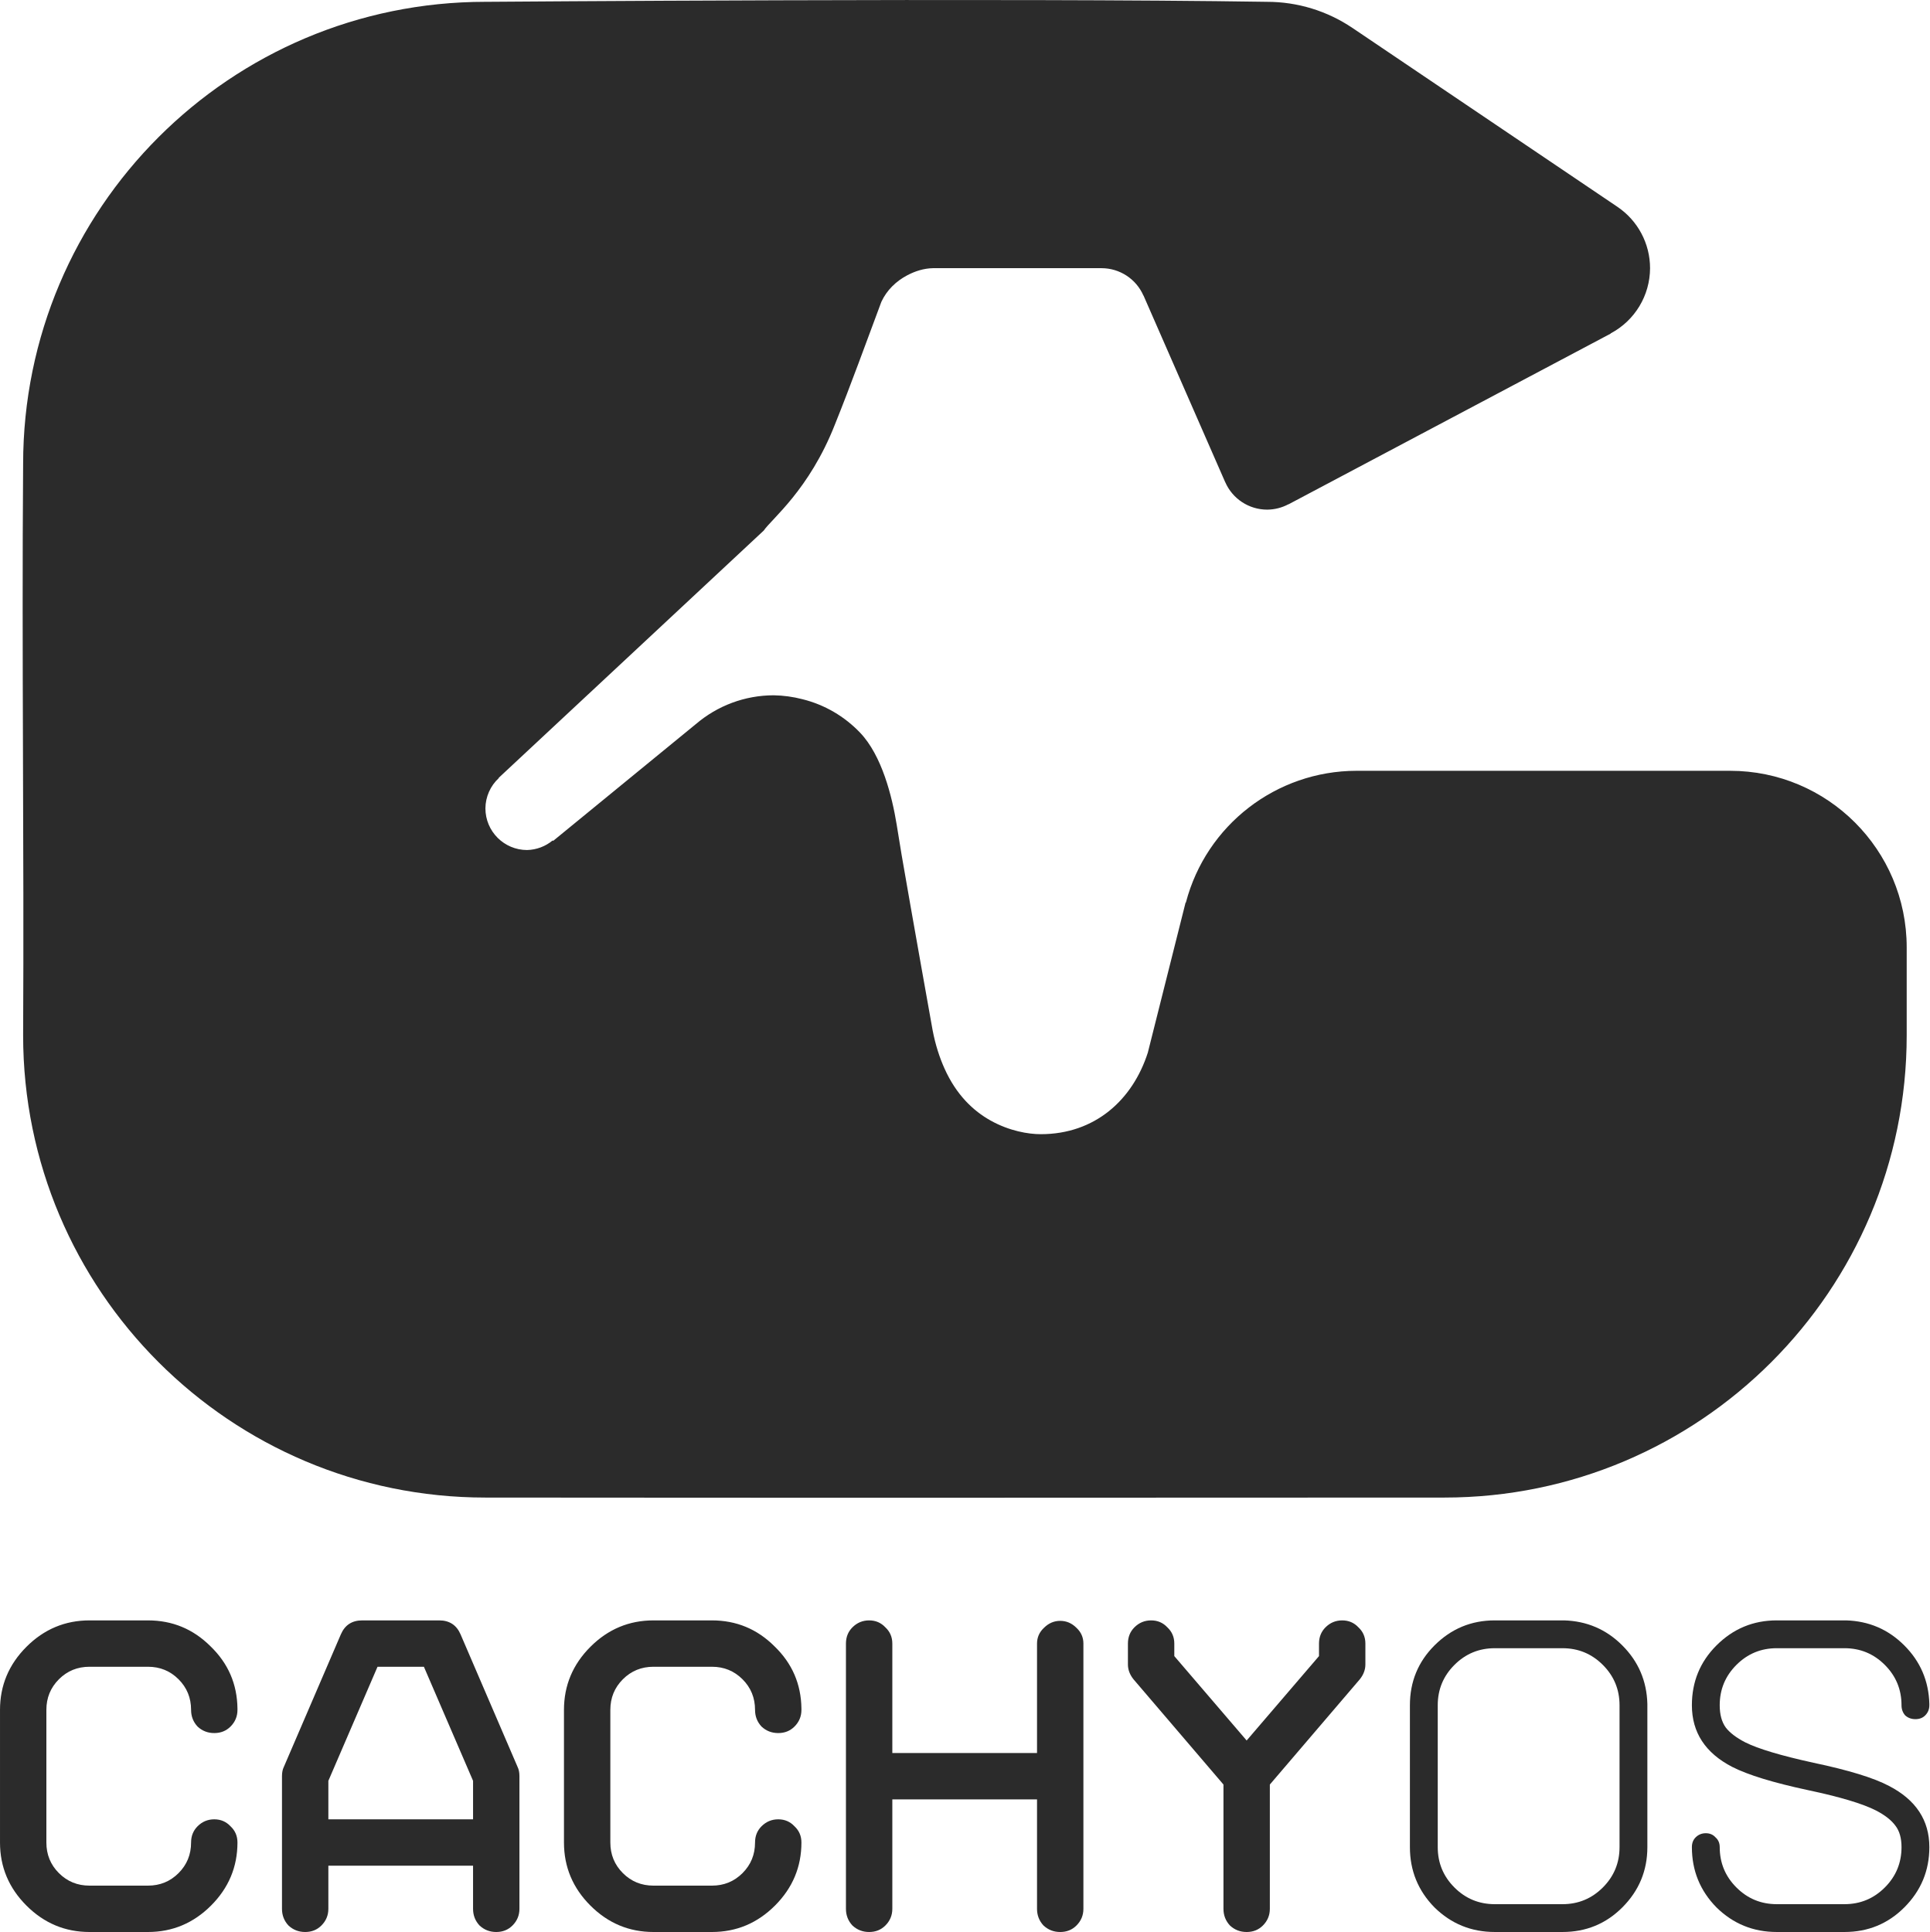
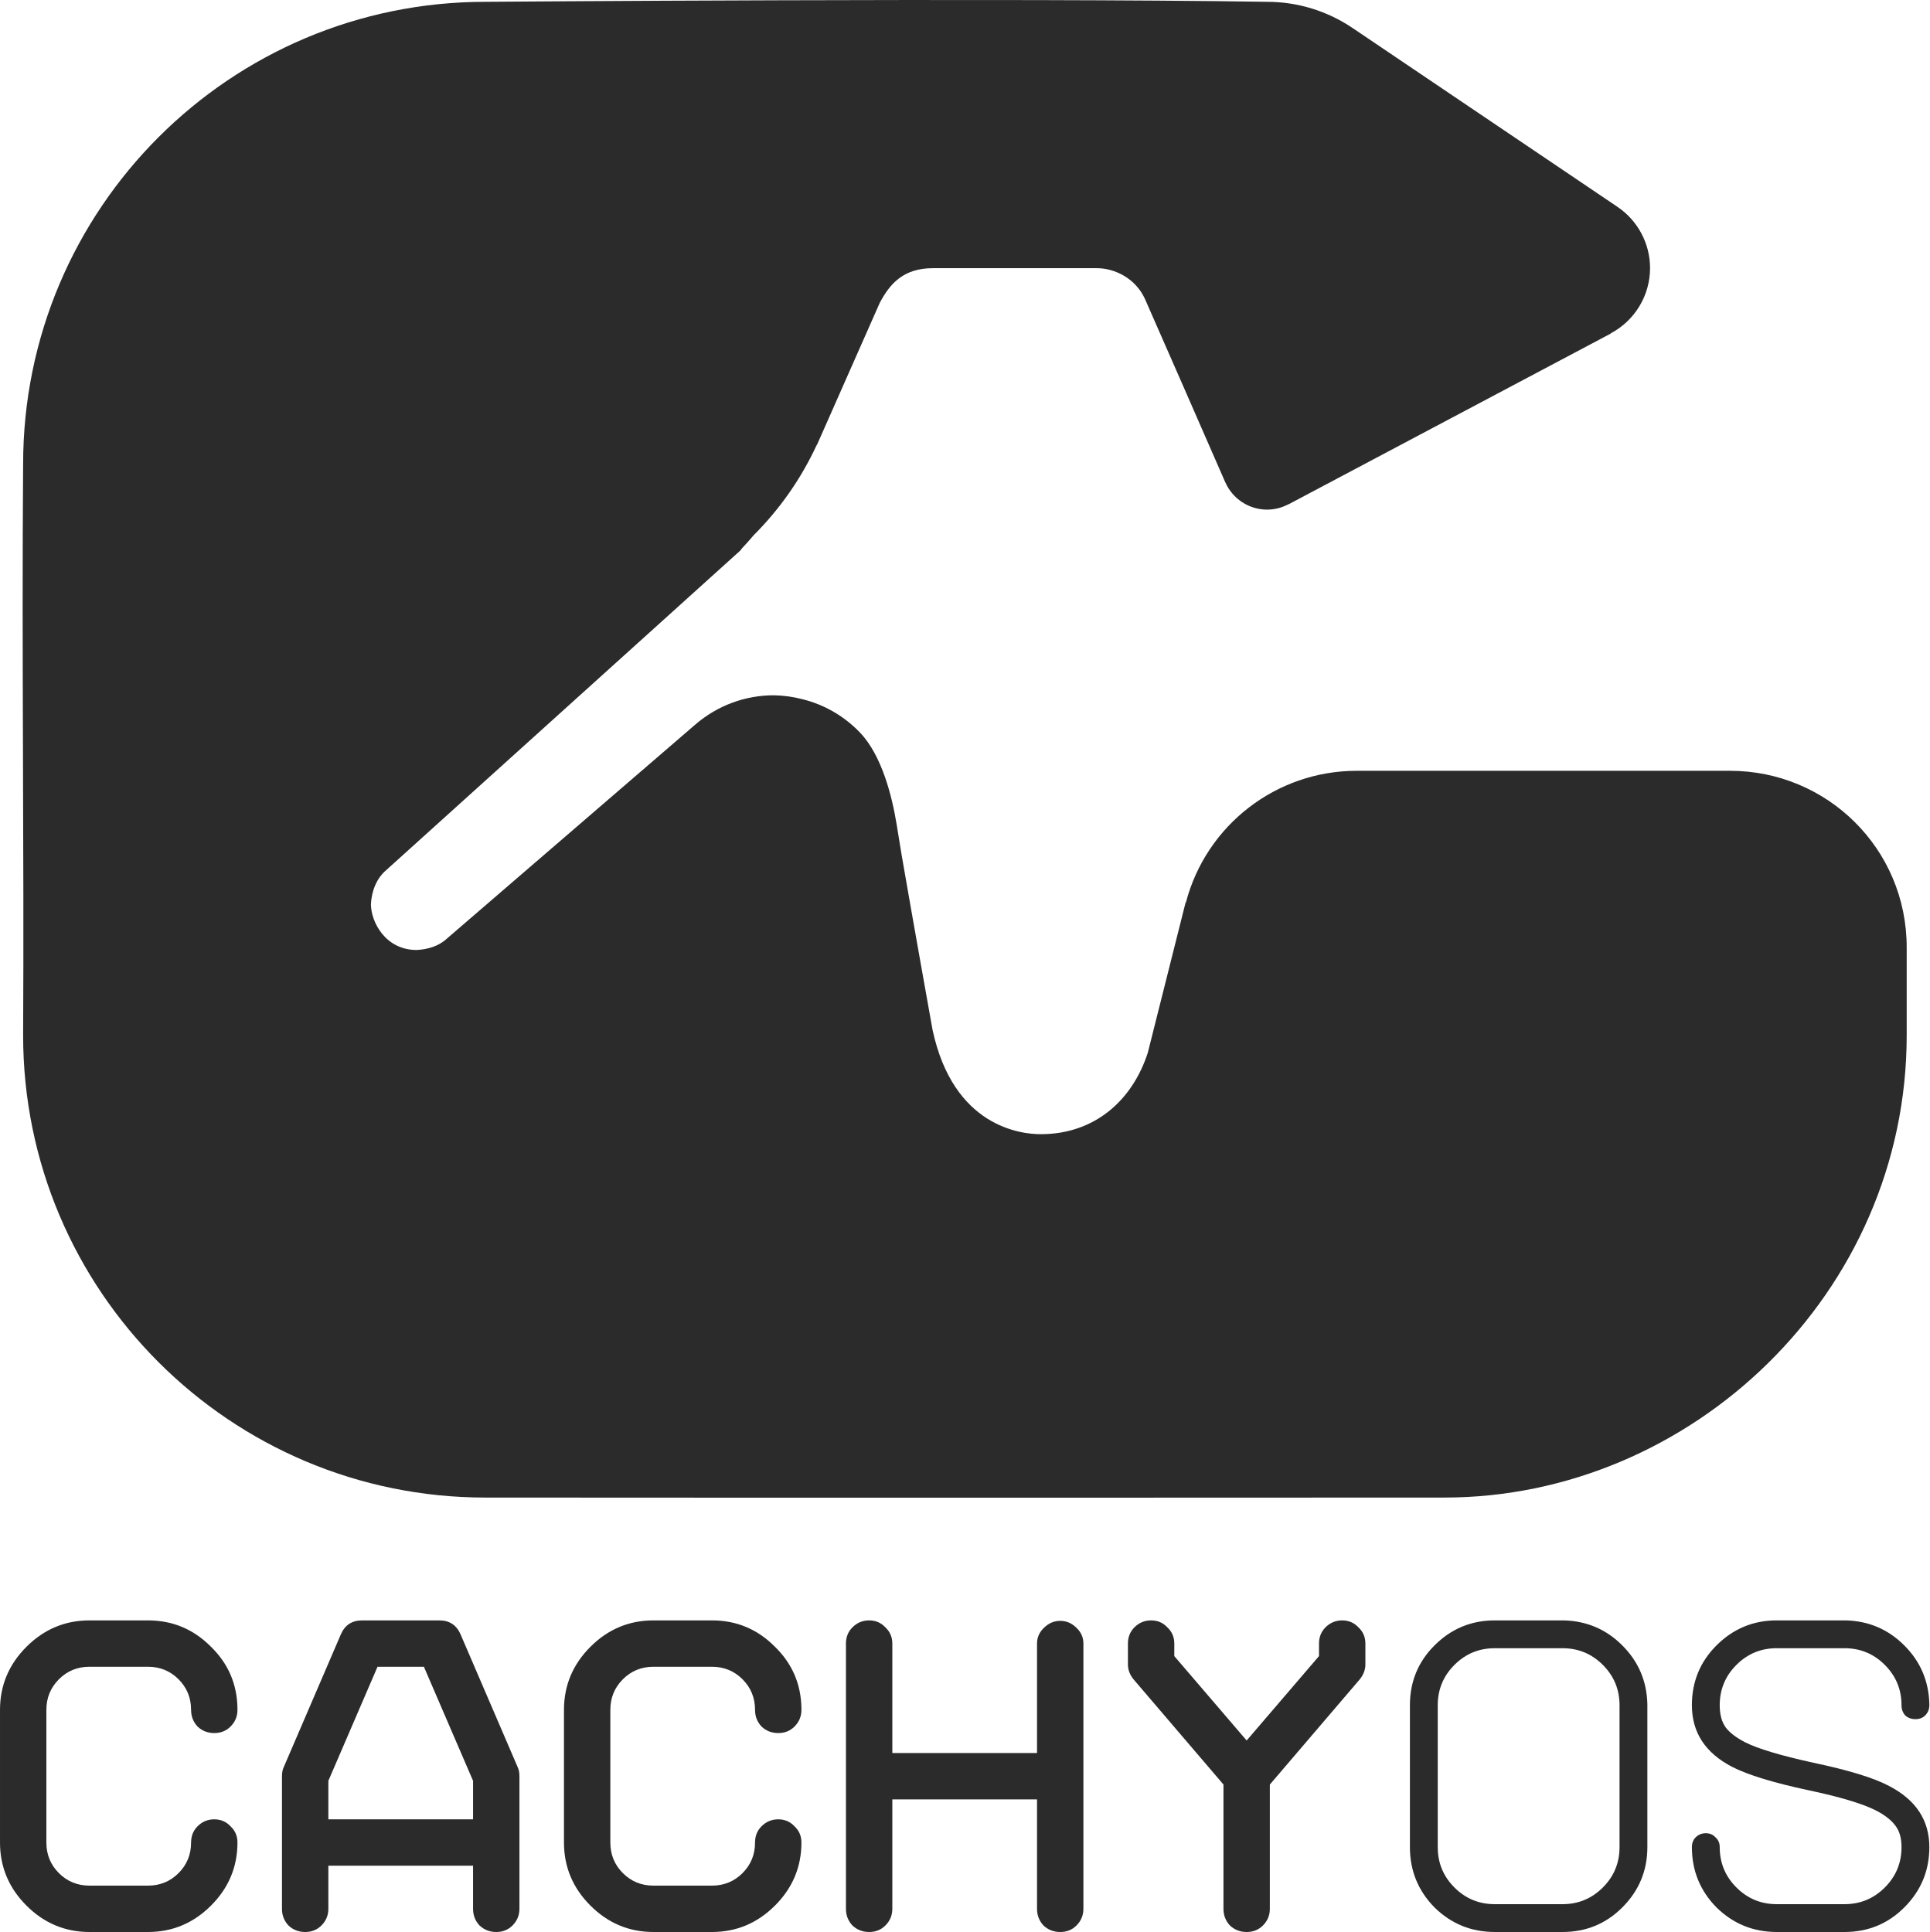
<svg xmlns="http://www.w3.org/2000/svg" width="1238.095" height="1240" viewBox="0 0 1238.095 1240" version="1.1" id="svg1" xml:space="preserve">
  <defs id="defs1" />
  <g id="layer1" transform="translate(-660.9524,-340)">
    <g id="g289" transform="matrix(2.855382,0,0,2.855382,363.6038,463.1304)" style="fill:#2b2b2b;fill-opacity:1">
      <g id="text289" style="font-weight:bold;font-size:103.792px;font-family:HYPNUM76R;-inkscape-font-specification:'HYPNUM76R Bold';letter-spacing:0px;white-space:pre;fill:#00ccff;stroke-width:0;stroke-linecap:round;stroke-linejoin:round" transform="matrix(1.02833,0,0,1.02833,-425.7432,124.7153)" aria-label="CACHYOS">
        <path style="fill:#2b2b2b" d="m 534.844,190.977 h 12.771 q 8.007,0 13.684,5.676 5.777,5.575 5.879,13.582 v 0.304 q 0,2.129 -1.52,3.649 -1.419,1.419 -3.548,1.419 -2.129,0 -3.649,-1.419 -1.419,-1.52 -1.419,-3.649 0,-3.953 -2.737,-6.69 -2.737,-2.737 -6.69,-2.737 h -12.771 q -3.953,0 -6.69,2.737 -2.737,2.737 -2.737,6.69 v 28.989 q 0,3.953 2.737,6.69 2.737,2.737 6.69,2.737 h 12.771 q 3.953,0 6.69,-2.737 2.737,-2.737 2.737,-6.69 0,-2.129 1.419,-3.548 1.52,-1.52 3.649,-1.52 2.129,0 3.548,1.52 1.52,1.419 1.52,3.548 0,8.007 -5.777,13.785 -5.777,5.777 -13.785,5.777 h -12.771 q -8.007,0 -13.785,-5.777 -5.777,-5.777 -5.777,-13.785 v -28.989 q 0,-8.007 5.777,-13.785 5.777,-5.777 13.785,-5.777 z m 59.599,0 q 0,0 12.467,0 0,0 4.358,0 3.345,0 4.663,3.041 l 12.467,28.989 q 0.405,0.811 0.405,2.027 v 14.494 14.494 q 0,2.129 -1.52,3.649 -1.419,1.419 -3.548,1.419 -2.129,0 -3.649,-1.419 -1.419,-1.52 -1.419,-3.649 v -9.426 H 587.044 v 9.426 q 0,2.129 -1.52,3.649 -1.419,1.419 -3.548,1.419 -2.129,0 -3.649,-1.419 -1.419,-1.52 -1.419,-3.649 v -14.494 -14.494 q 0,-1.216 0.405,-2.027 l 12.467,-28.989 q 1.318,-3.041 4.663,-3.041 z m 3.345,10.136 -10.744,24.934 v 8.413 h 31.624 v -8.413 l -10.744,-24.934 z m 60.309,-10.136 h 12.771 q 8.007,0 13.684,5.676 5.777,5.575 5.879,13.582 v 0.304 q 0,2.129 -1.52,3.649 -1.419,1.419 -3.548,1.419 -2.129,0 -3.649,-1.419 -1.419,-1.52 -1.419,-3.649 0,-3.953 -2.737,-6.69 -2.737,-2.737 -6.69,-2.737 h -12.771 q -3.953,0 -6.69,2.737 -2.737,2.737 -2.737,6.69 v 28.989 q 0,3.953 2.737,6.69 2.737,2.737 6.69,2.737 h 12.771 q 3.953,0 6.69,-2.737 2.737,-2.737 2.737,-6.69 0,-2.129 1.419,-3.548 1.52,-1.52 3.649,-1.52 2.129,0 3.548,1.52 1.52,1.419 1.52,3.548 0,8.007 -5.777,13.785 -5.777,5.777 -13.785,5.777 h -12.771 q -8.007,0 -13.785,-5.777 -5.777,-5.777 -5.777,-13.785 v -28.989 q 0,-8.007 5.777,-13.785 5.777,-5.777 13.785,-5.777 z m 43.483,1.52 q 1.52,-1.52 3.649,-1.52 2.129,0 3.548,1.52 1.52,1.419 1.52,3.548 v 23.921 h 31.624 v -23.921 q 0,-2.027 1.52,-3.446 1.52,-1.52 3.548,-1.52 2.027,0 3.548,1.52 1.52,1.419 1.52,3.446 v 57.978 q 0,2.129 -1.52,3.649 -1.419,1.419 -3.548,1.419 -2.129,0 -3.649,-1.419 -1.419,-1.52 -1.419,-3.649 V 230.101 H 710.297 v 23.921 q 0,2.129 -1.52,3.649 -1.419,1.419 -3.548,1.419 -2.129,0 -3.649,-1.419 -1.419,-1.52 -1.419,-3.649 v -57.978 q 0,-2.129 1.419,-3.548 z m 61.626,0 q 1.52,-1.52 3.649,-1.52 2.129,0 3.548,1.52 1.52,1.419 1.52,3.548 v 2.737 l 15.812,18.447 15.812,-18.447 v -2.737 q 0,-2.129 1.419,-3.548 1.52,-1.52 3.649,-1.52 2.129,0 3.548,1.52 1.52,1.419 1.52,3.548 v 4.561 q 0,1.723 -1.216,3.244 l -19.664,23.009 v 27.164 q 0,2.129 -1.52,3.649 -1.419,1.419 -3.548,1.419 -2.129,0 -3.649,-1.419 -1.419,-1.52 -1.419,-3.649 V 226.858 l -19.664,-23.009 q -1.216,-1.52 -1.216,-3.244 v -4.561 q 0,-2.129 1.419,-3.548 z" id="path303" />
        <path style="-inkscape-font-specification:'HYPNUM76R Light';fill:#2b2b2b" d="m 856.761,197.058 h -14.798 q -5.169,0 -8.818,3.649 -3.649,3.649 -3.649,8.818 v 31.016 q 0,5.169 3.649,8.818 3.649,3.649 8.818,3.649 h 14.798 q 5.169,0 8.818,-3.649 3.649,-3.649 3.649,-8.818 v -31.016 q 0,-5.169 -3.649,-8.818 -3.649,-3.649 -8.818,-3.649 z m -14.798,-6.082 h 14.798 0.304 q 7.501,0.203 12.771,5.473 5.271,5.271 5.473,12.771 v 0.304 31.016 q 0,7.703 -5.473,13.177 -5.372,5.372 -13.075,5.372 h -14.798 q -7.703,0 -13.177,-5.372 -5.372,-5.473 -5.372,-13.177 v -31.016 q 0,-7.703 5.372,-13.075 5.473,-5.473 13.177,-5.473 z m 61.626,0 h 14.798 q 0,0 0.304,0 7.501,0.203 12.771,5.473 5.271,5.271 5.473,12.771 v 0.304 q 0,1.318 -0.912,2.23 -0.811,0.811 -2.129,0.811 -1.318,0 -2.23,-0.811 -0.811,-0.912 -0.811,-2.23 0,-5.169 -3.649,-8.818 -3.649,-3.649 -8.818,-3.649 h -14.798 q -5.169,0 -8.818,3.649 -3.649,3.649 -3.649,8.818 0,3.041 1.318,4.865 1.318,1.723 4.257,3.244 4.257,2.129 14.9,4.46 11.555,2.433 16.522,5.068 8.818,4.561 8.818,13.379 0,7.703 -5.473,13.177 -5.372,5.372 -13.075,5.372 h -14.798 q -7.703,0 -13.177,-5.372 -5.372,-5.473 -5.372,-13.177 0,-1.318 0.811,-2.129 0.912,-0.912 2.23,-0.912 1.318,0 2.129,0.912 0.912,0.811 0.912,2.129 0,5.169 3.649,8.818 3.649,3.649 8.818,3.649 h 14.798 q 5.169,0 8.818,-3.649 3.649,-3.649 3.649,-8.818 0,-2.939 -1.318,-4.663 -1.318,-1.824 -4.257,-3.345 -4.358,-2.23 -14.9,-4.46 -11.352,-2.433 -16.522,-5.068 -8.818,-4.561 -8.818,-13.481 0,-7.703 5.372,-13.075 5.473,-5.473 13.177,-5.473 z" id="path304" />
-         <path id="path1" style="font-weight:bold;font-size:103.792px;font-family:HYPNUM76R;-inkscape-font-specification:'HYPNUM76R Bold';letter-spacing:0px;white-space:pre;display:inline;fill:#2b2b2b;fill-opacity:1;stroke-width:0;stroke-linecap:round;stroke-linejoin:round" d="m 621.37,-162.818 c -55.8,1.2e-4 -101.034,45.235 -101.034,101.034 -0.319,41.591 0.224,83.263 0,124.879 1.4e-4,55.8 45.235,101.034 101.034,101.034 69.834,0.069 139.726,0.028 209.581,0 55.8,-1.3e-4 101.034,-45.235 101.034,-101.034 -0.007,-6.41 0,-12.821 0,-19.231 0,-21.315 -17.279,-38.594 -38.594,-38.594 H 811.719 C 794.213,5.299 778.918,17.109 774.461,34.038 l -0.081,0.063 -8.246,32.781 c -3.318,10.306 -11.52,17.818 -23.402,17.818 -2.68,0 -6.839,-0.676 -10.982,-2.995 -3.742,-2.095 -7.451,-5.554 -10.058,-11.375 -1.076,-2.402 -1.981,-5.155 -2.598,-8.4 0,0 -4.58,-25.557 -6.768,-38.291 l -1.078,-6.606 c -1.017,-6.238 -3.243,-15.118 -7.997,-20.095 -3.394,-3.555 -7.735,-6.114 -12.615,-7.321 -2.045,-0.531 -4.139,-0.816 -6.25,-0.851 -6.271,0 -12.333,2.254 -17.083,6.348 l -0.005,-0.003 -31.133,25.486 -0.094,-0.108 c -1.575,1.308 -3.545,2.048 -5.591,2.1 -5.032,0 -9.112,-4.079 -9.112,-9.112 0.021,-2.516 1.083,-4.912 2.932,-6.618 l -0.037,-0.043 57.93,-54.056 c 1.694,-2.525 9.939,-8.882 15.552,-23.173 3.562,-8.845 6.807,-17.888 10.16,-26.836 1.194,-2.565 3.229,-4.508 5.637,-5.781 1.724,-0.911 3.616,-1.525 5.641,-1.564 h 9.295 27.561 c 3.956,0.009 7.535,2.349 9.129,5.971 l 0.031,0.02 17.853,40.797 0.011,0.004 c 1.592,3.634 5.183,5.983 9.15,5.987 1.623,-0.009 3.219,-0.413 4.65,-1.177 l 0.031,0.011 70.406,-37.317 v -0.049 c 5.276,-2.798 8.581,-8.274 8.598,-14.246 0,-5.374 -2.669,-10.398 -7.123,-13.405 v -0.002 l -57.932,-39.117 -0.012,-0.004 c -5.5,-3.71 -11.983,-5.693 -18.618,-5.695 v -6.8e-4 c -56.689,-0.89 -170.846,0.002 -170.846,6.8e-4 z" />
+         <path id="path109" style="display:inline;fill:#2b2b2b;fill-opacity:1;stroke-width:0;stroke-linecap:round;stroke-linejoin:round" d="m 621.37,-162.817 c -55.8,1.2e-4 -101.034,45.235 -101.034,101.034 -0.319,41.591 0.224,83.263 0,124.879 10e-5,55.8 45.235,101.034 101.034,101.034 69.834,0.069 209.581,7e-5 209.581,7e-5 53.928,2e-4 101.034,-44.685 101.034,-101.034 0,-6.777 4e-5,-12.457 4e-5,-19.231 0,-21.606 -17.433,-38.594 -38.594,-38.594 h -81.672 c -17.507,0.029 -32.801,11.838 -37.258,28.768 l -0.081,0.063 -8.246,32.781 c -3.318,10.306 -11.52,17.818 -23.402,17.818 -4.367,0 -19.075,-1.609 -23.638,-22.771 0,0 -4.58,-25.557 -6.768,-38.291 l -1.078,-6.606 v 0 c -1.017,-6.238 -3.244,-15.118 -7.997,-20.096 -3.394,-3.555 -7.735,-6.114 -12.615,-7.321 -2.045,-0.531 -4.139,-0.816 -6.25,-0.851 -6.271,6.81e-4 -12.333,2.254 -17.083,6.348 l -0.005,-0.002 -50.675,43.672 -3.75,3.231 v 0 c -1.727,1.604 -4.173,2.309 -6.527,2.423 -6.89,2.18e-4 -9.998,-6.203 -9.998,-9.998 0.124,-2.776 1.181,-5.623 3.299,-7.422 v 0 l 62.42,-56.345 15.045,-13.581 0.321,-0.444 c 0.885,-0.937 1.745,-1.899 2.576,-2.885 5.702,-5.696 10.354,-12.354 13.743,-19.667 l 0.119,-0.164 13.681,-30.95 c 2.153,-4.042 5.034,-7.575 11.631,-7.575 h 35.807 c 3.956,0.009 8.412,2.226 10.474,6.627 5.988,13.578 11.636,26.555 17.59,40.16 l 0.011,0.004 c 1.592,3.634 5.183,5.983 9.15,5.987 1.623,-0.009 3.219,-0.413 4.65,-1.177 l 0.031,0.011 70.406,-37.317 v -0.049 c 5.276,-2.798 8.581,-8.274 8.598,-14.246 0,-5.374 -2.669,-10.398 -7.123,-13.405 v -0.002 l -57.932,-39.117 -0.013,-0.004 c -5.5,-3.71 -11.983,-5.694 -18.618,-5.695 v -6.8e-4 c -56.871,-0.893 -170.845,2e-5 -170.845,0 z" />
      </g>
    </g>
  </g>
</svg>
